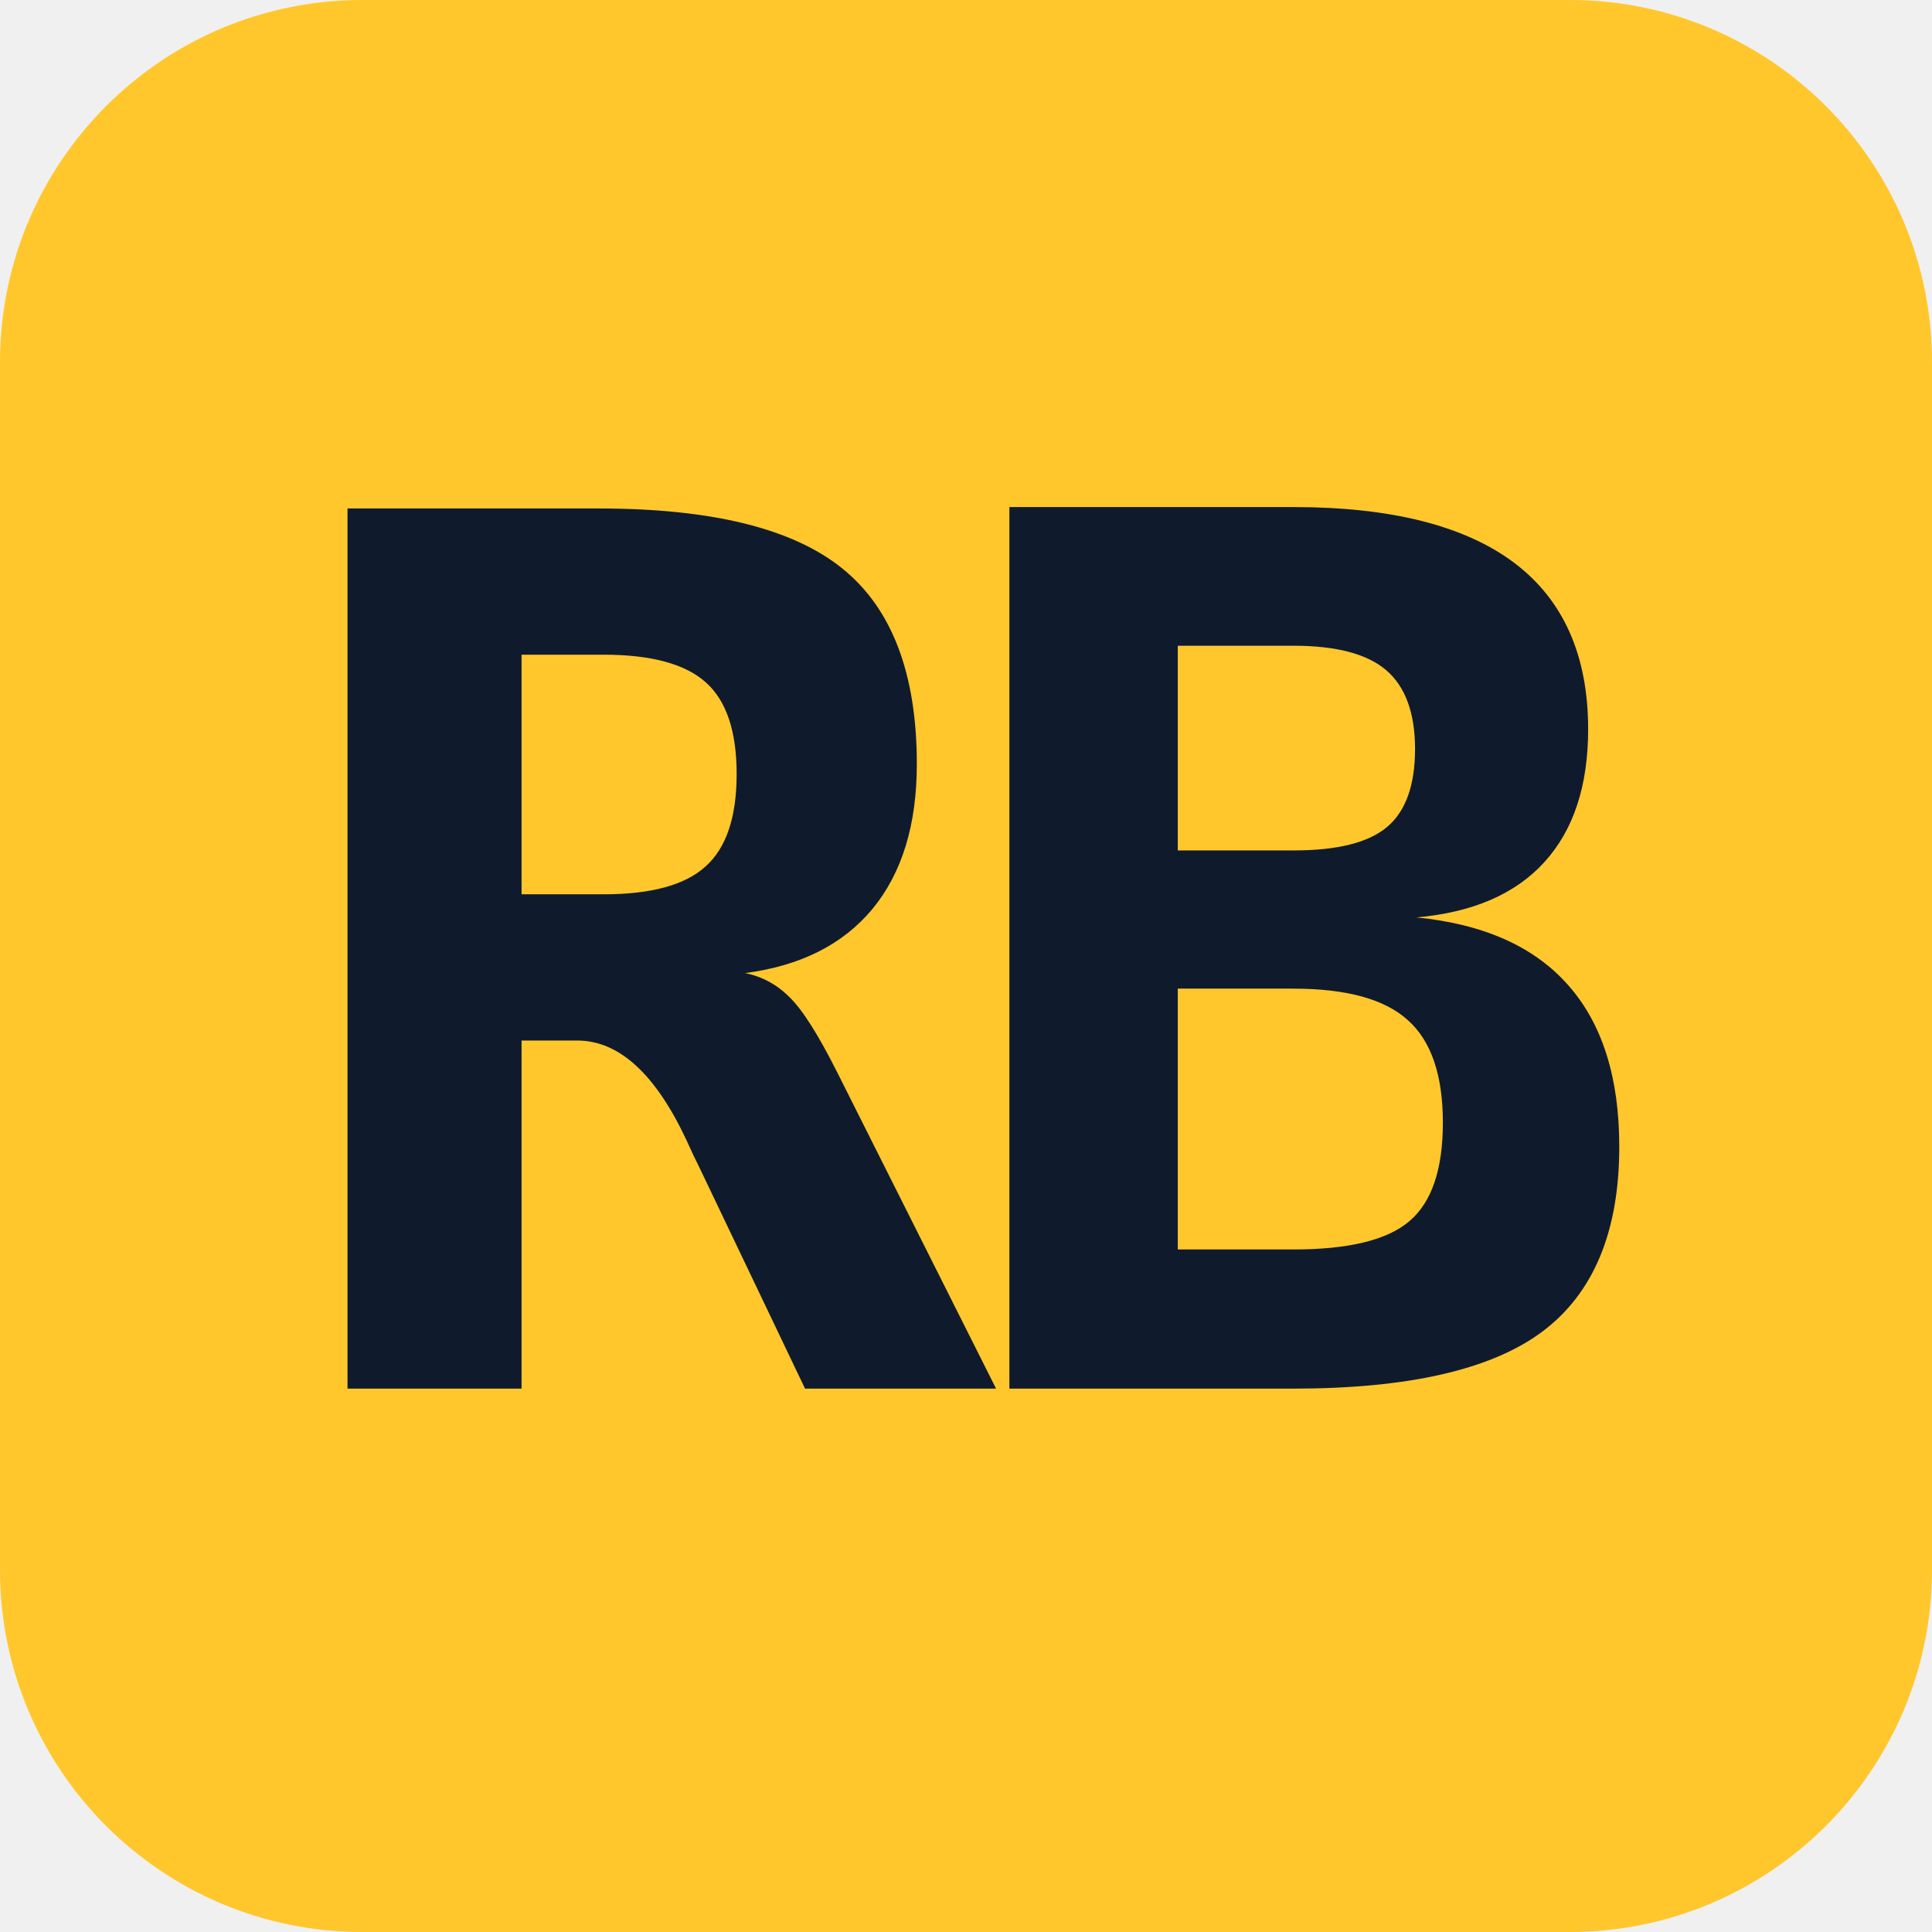
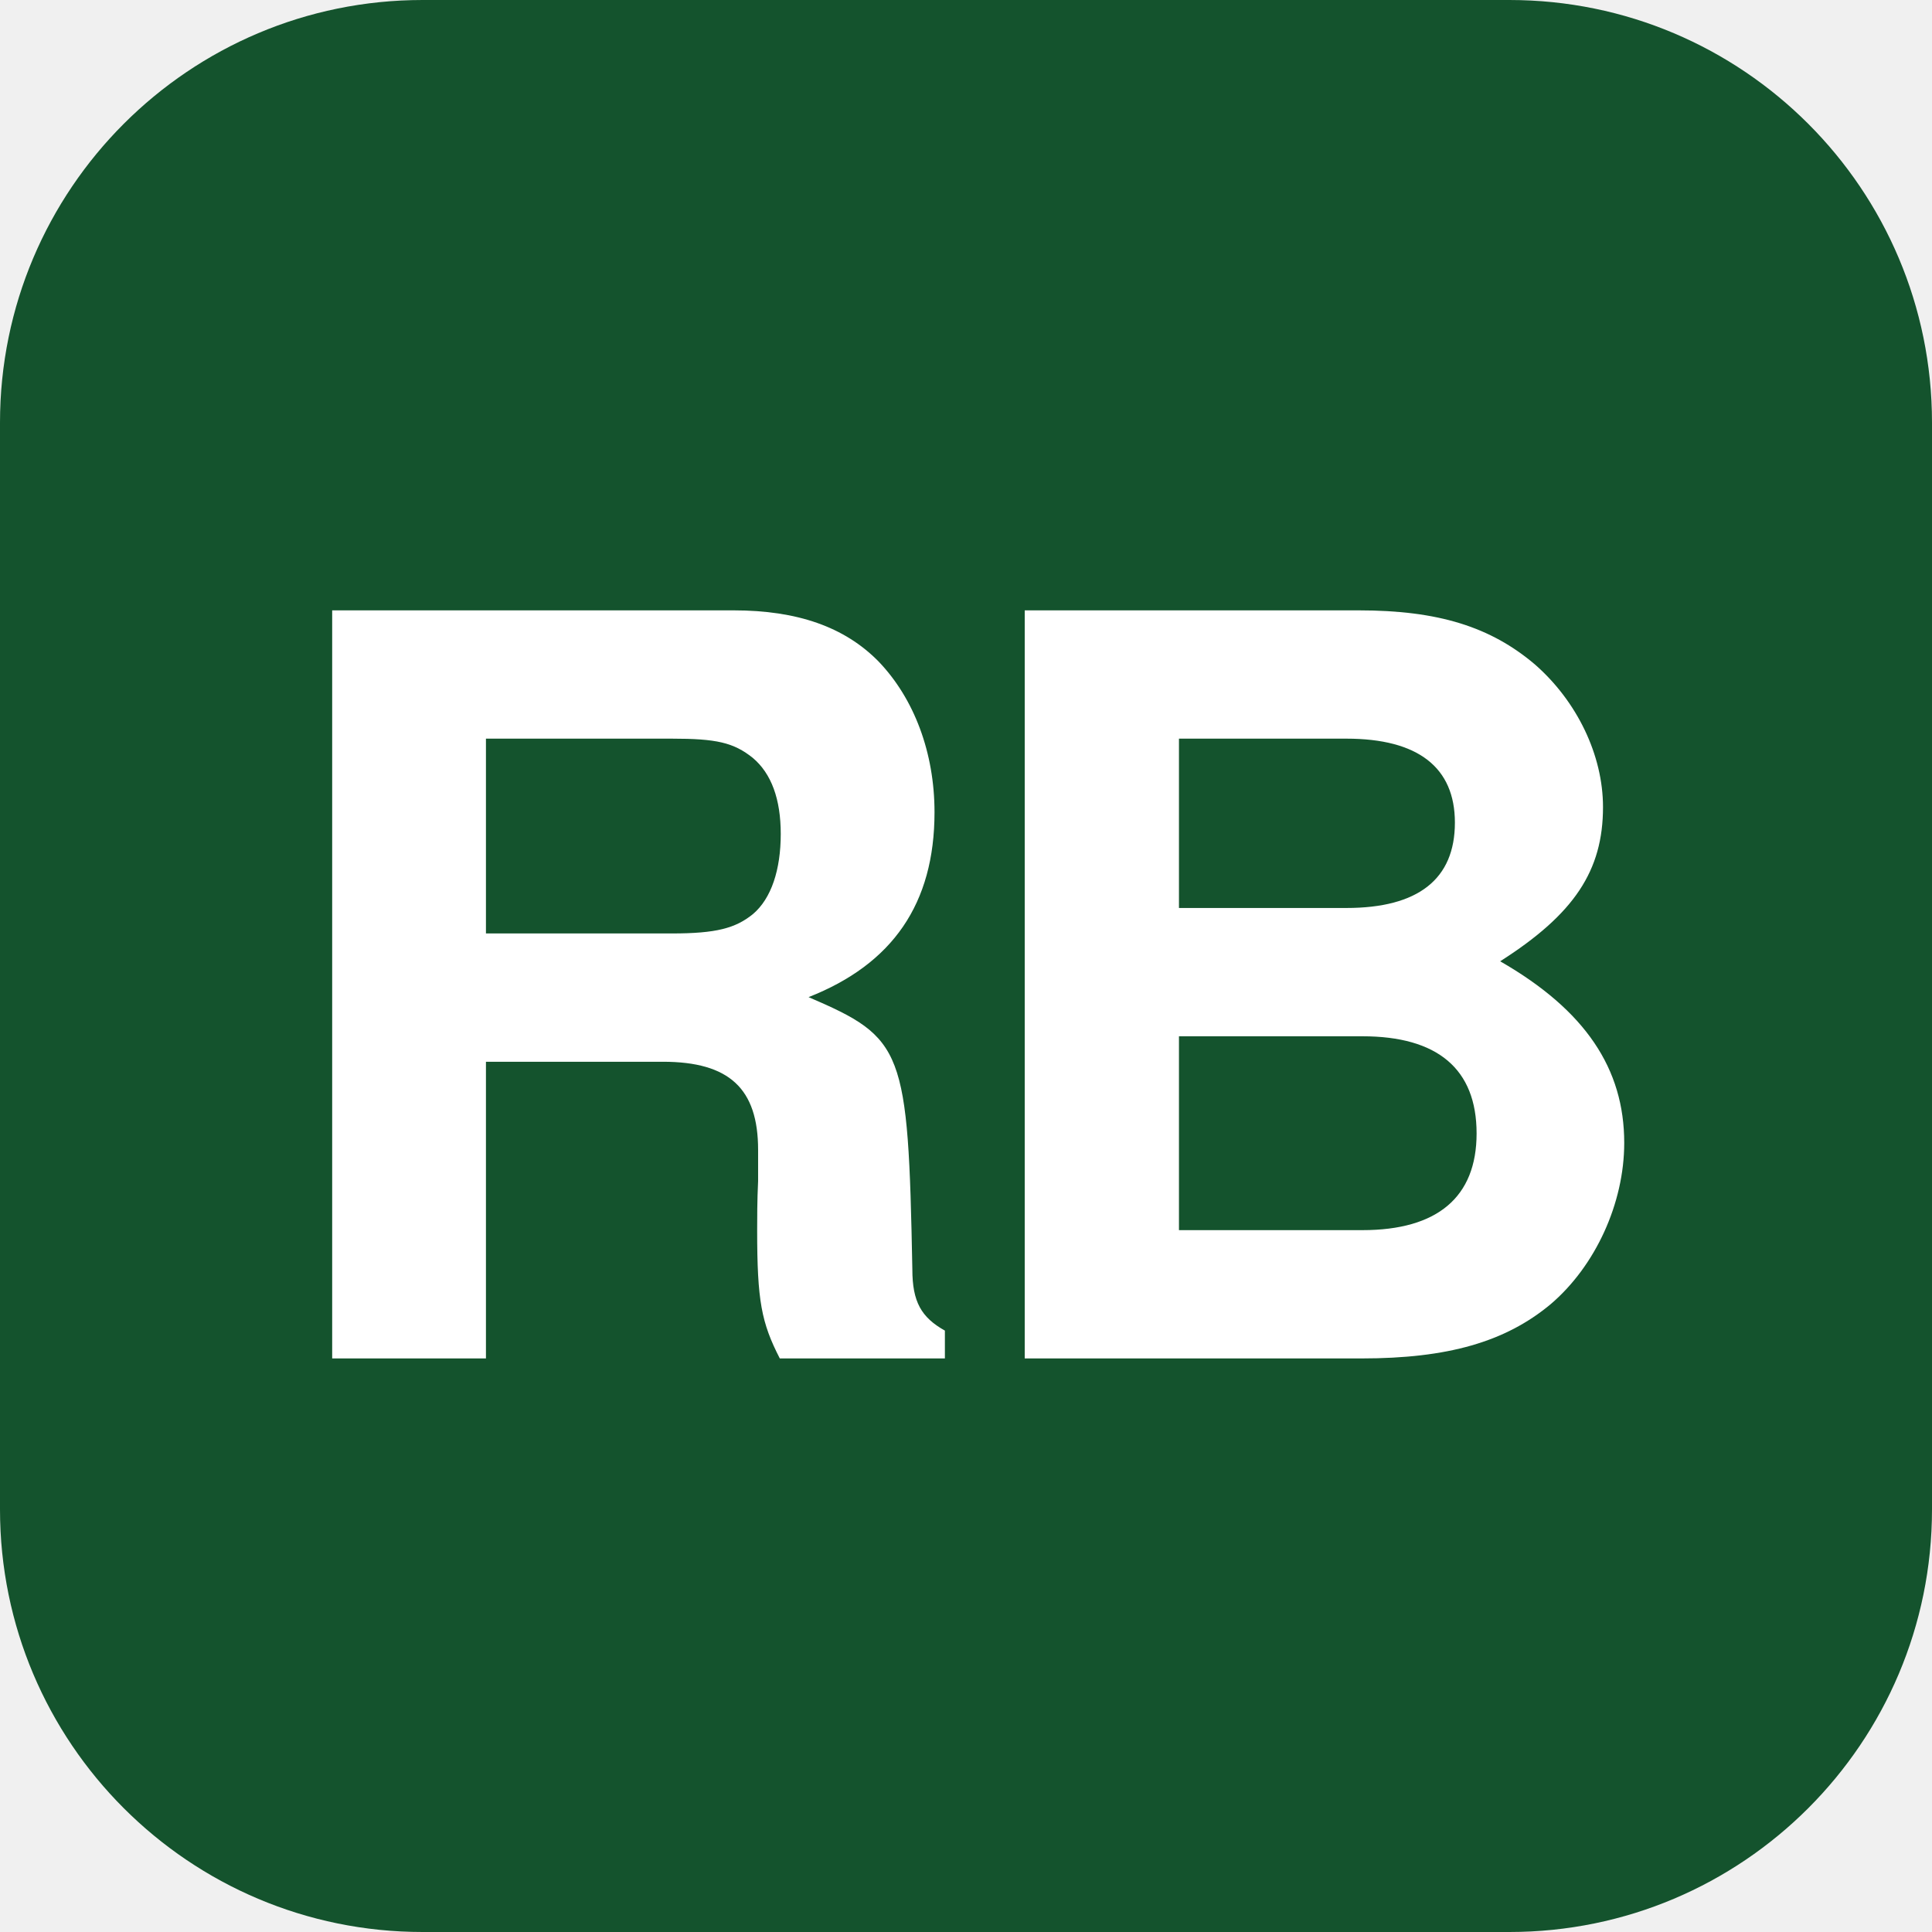
<svg xmlns="http://www.w3.org/2000/svg" viewBox="0 0 64 64">
-   <rect width="64" height="64" rx="12" fill="#FFC72C" />
-   <text x="32" y="46" font-family="Menlo,Consolas,monospace" font-size="40" font-weight="800" fill="#0F1B2D" text-anchor="middle" letter-spacing="-2">RB</text>
+   <rect width="64" height="64" rx="14" fill="#14532d" />
+   <text x="32" y="45" font-family="Manrope,-apple-system,'Segoe UI',Helvetica,Arial,sans-serif" font-size="34" font-weight="800" fill="#fff" text-anchor="middle" letter-spacing="-1.5">RB</text>
</svg>
